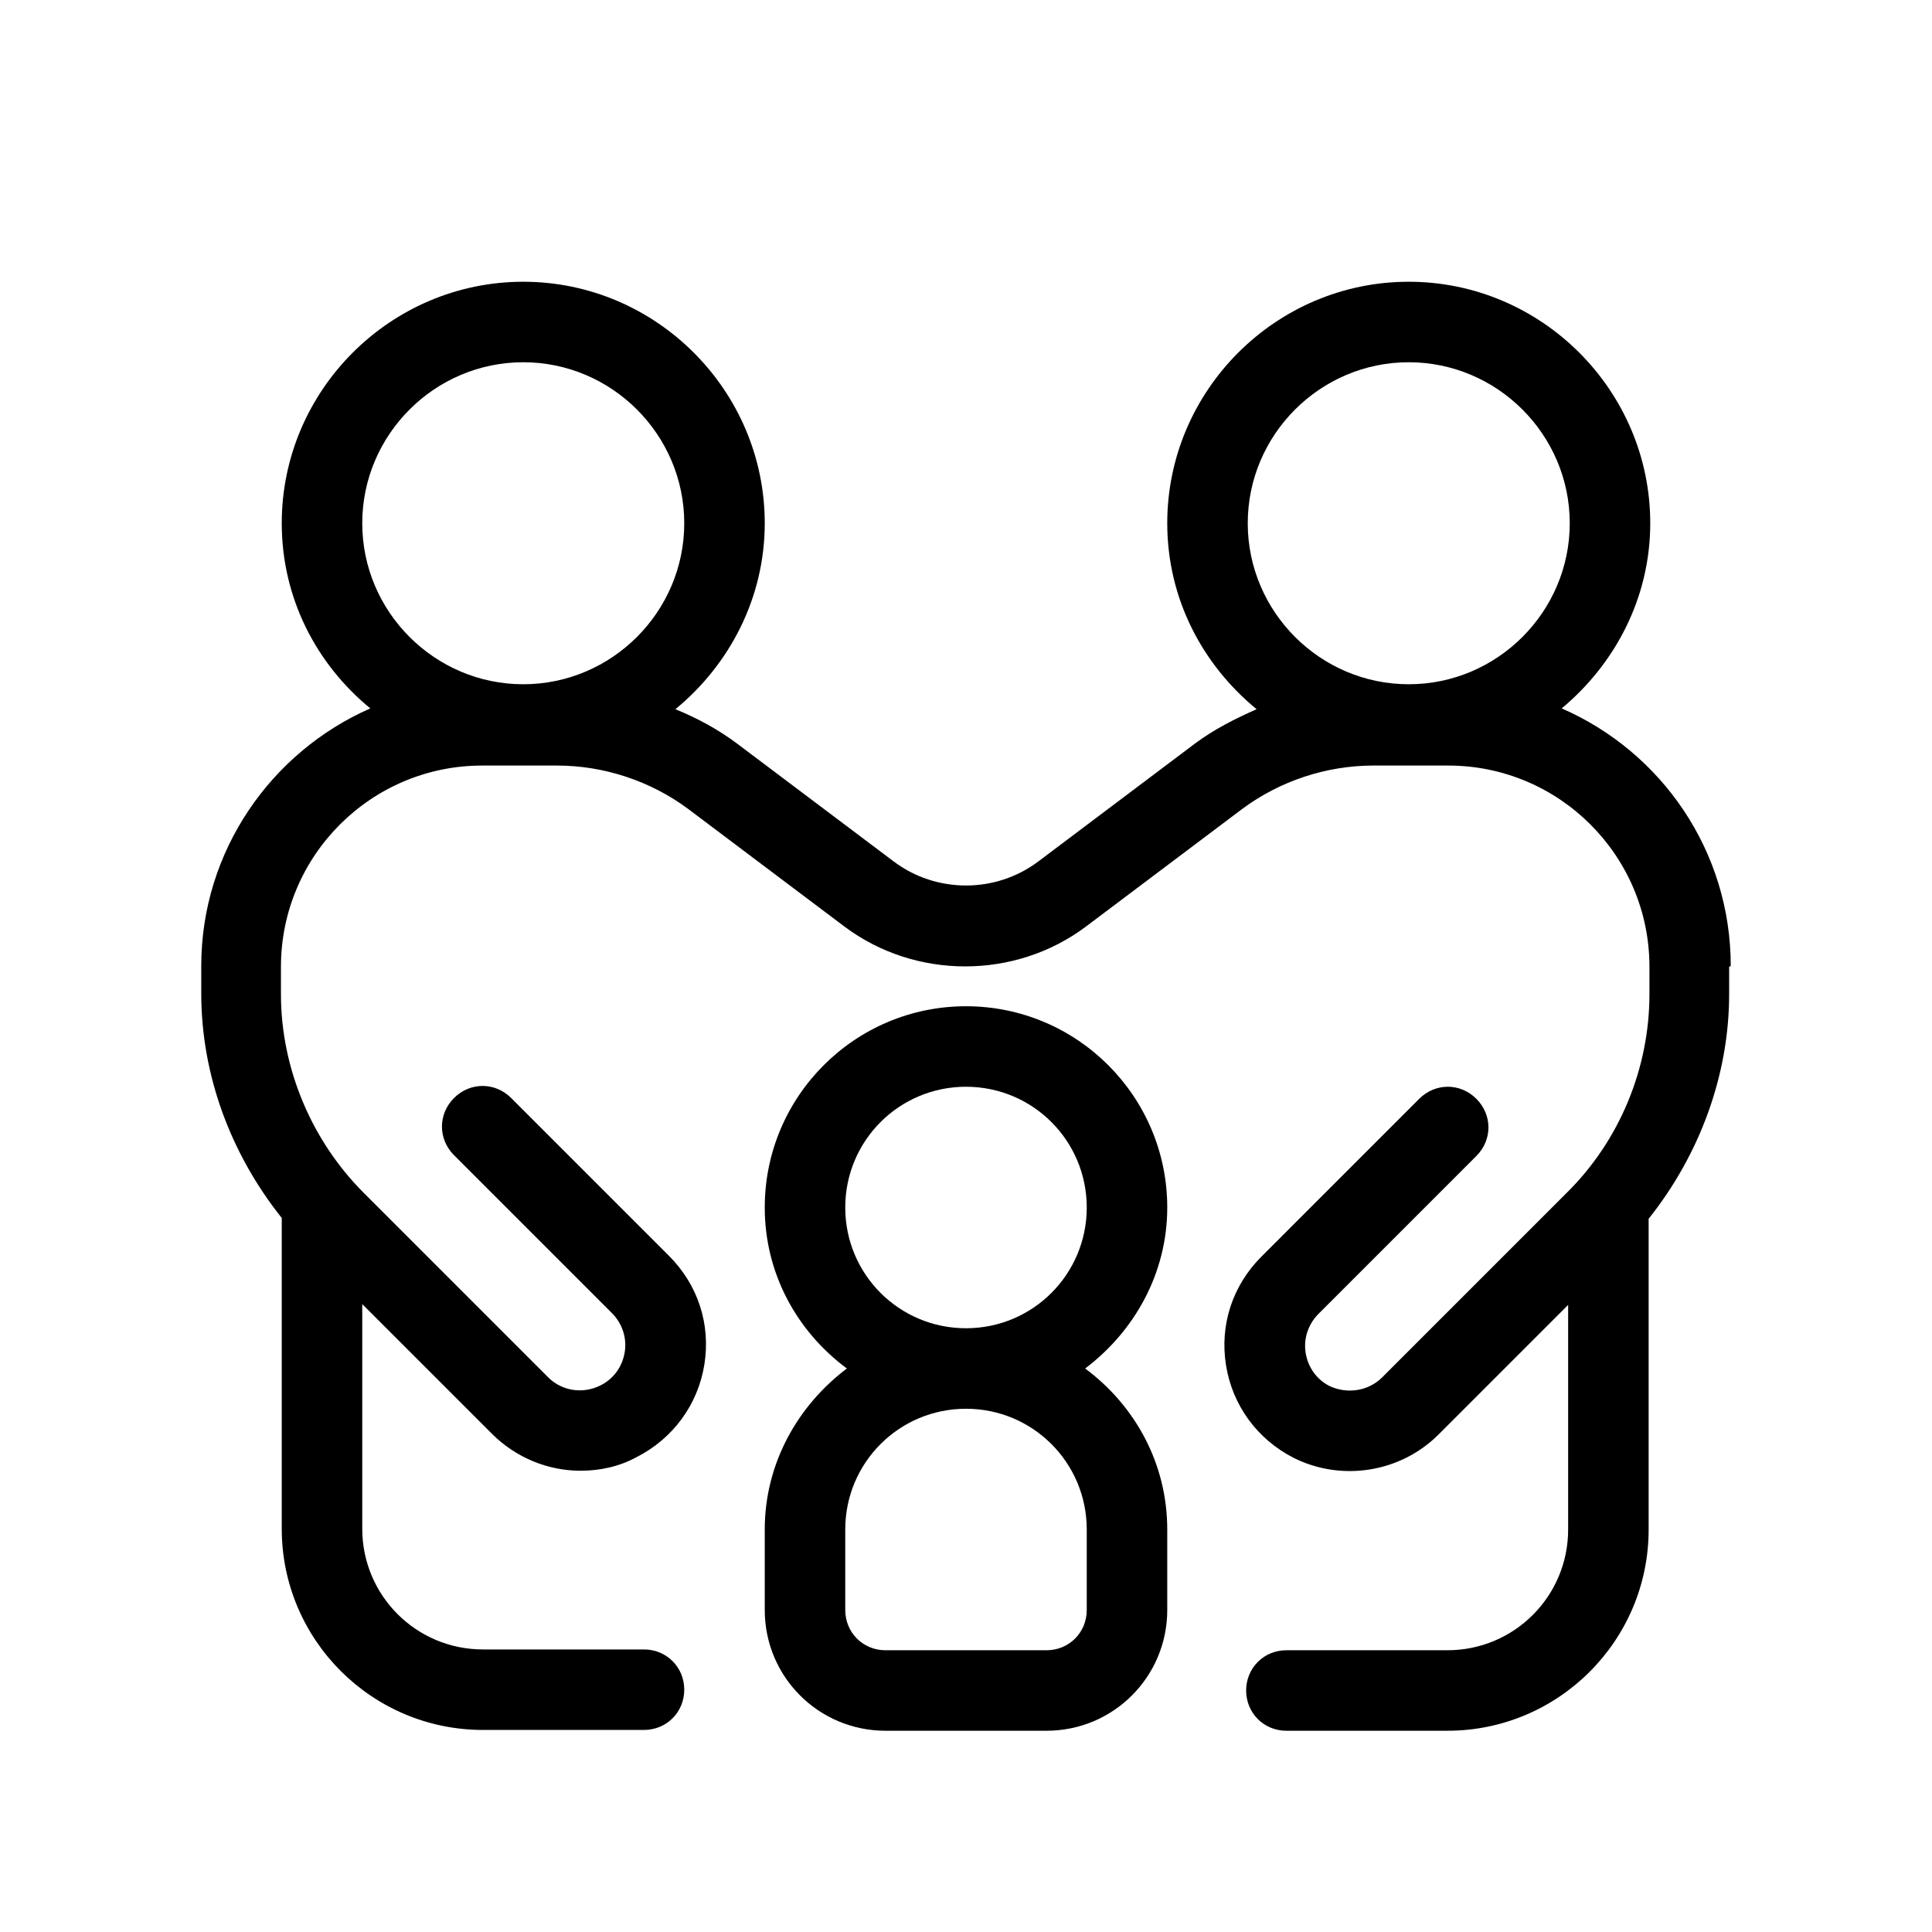
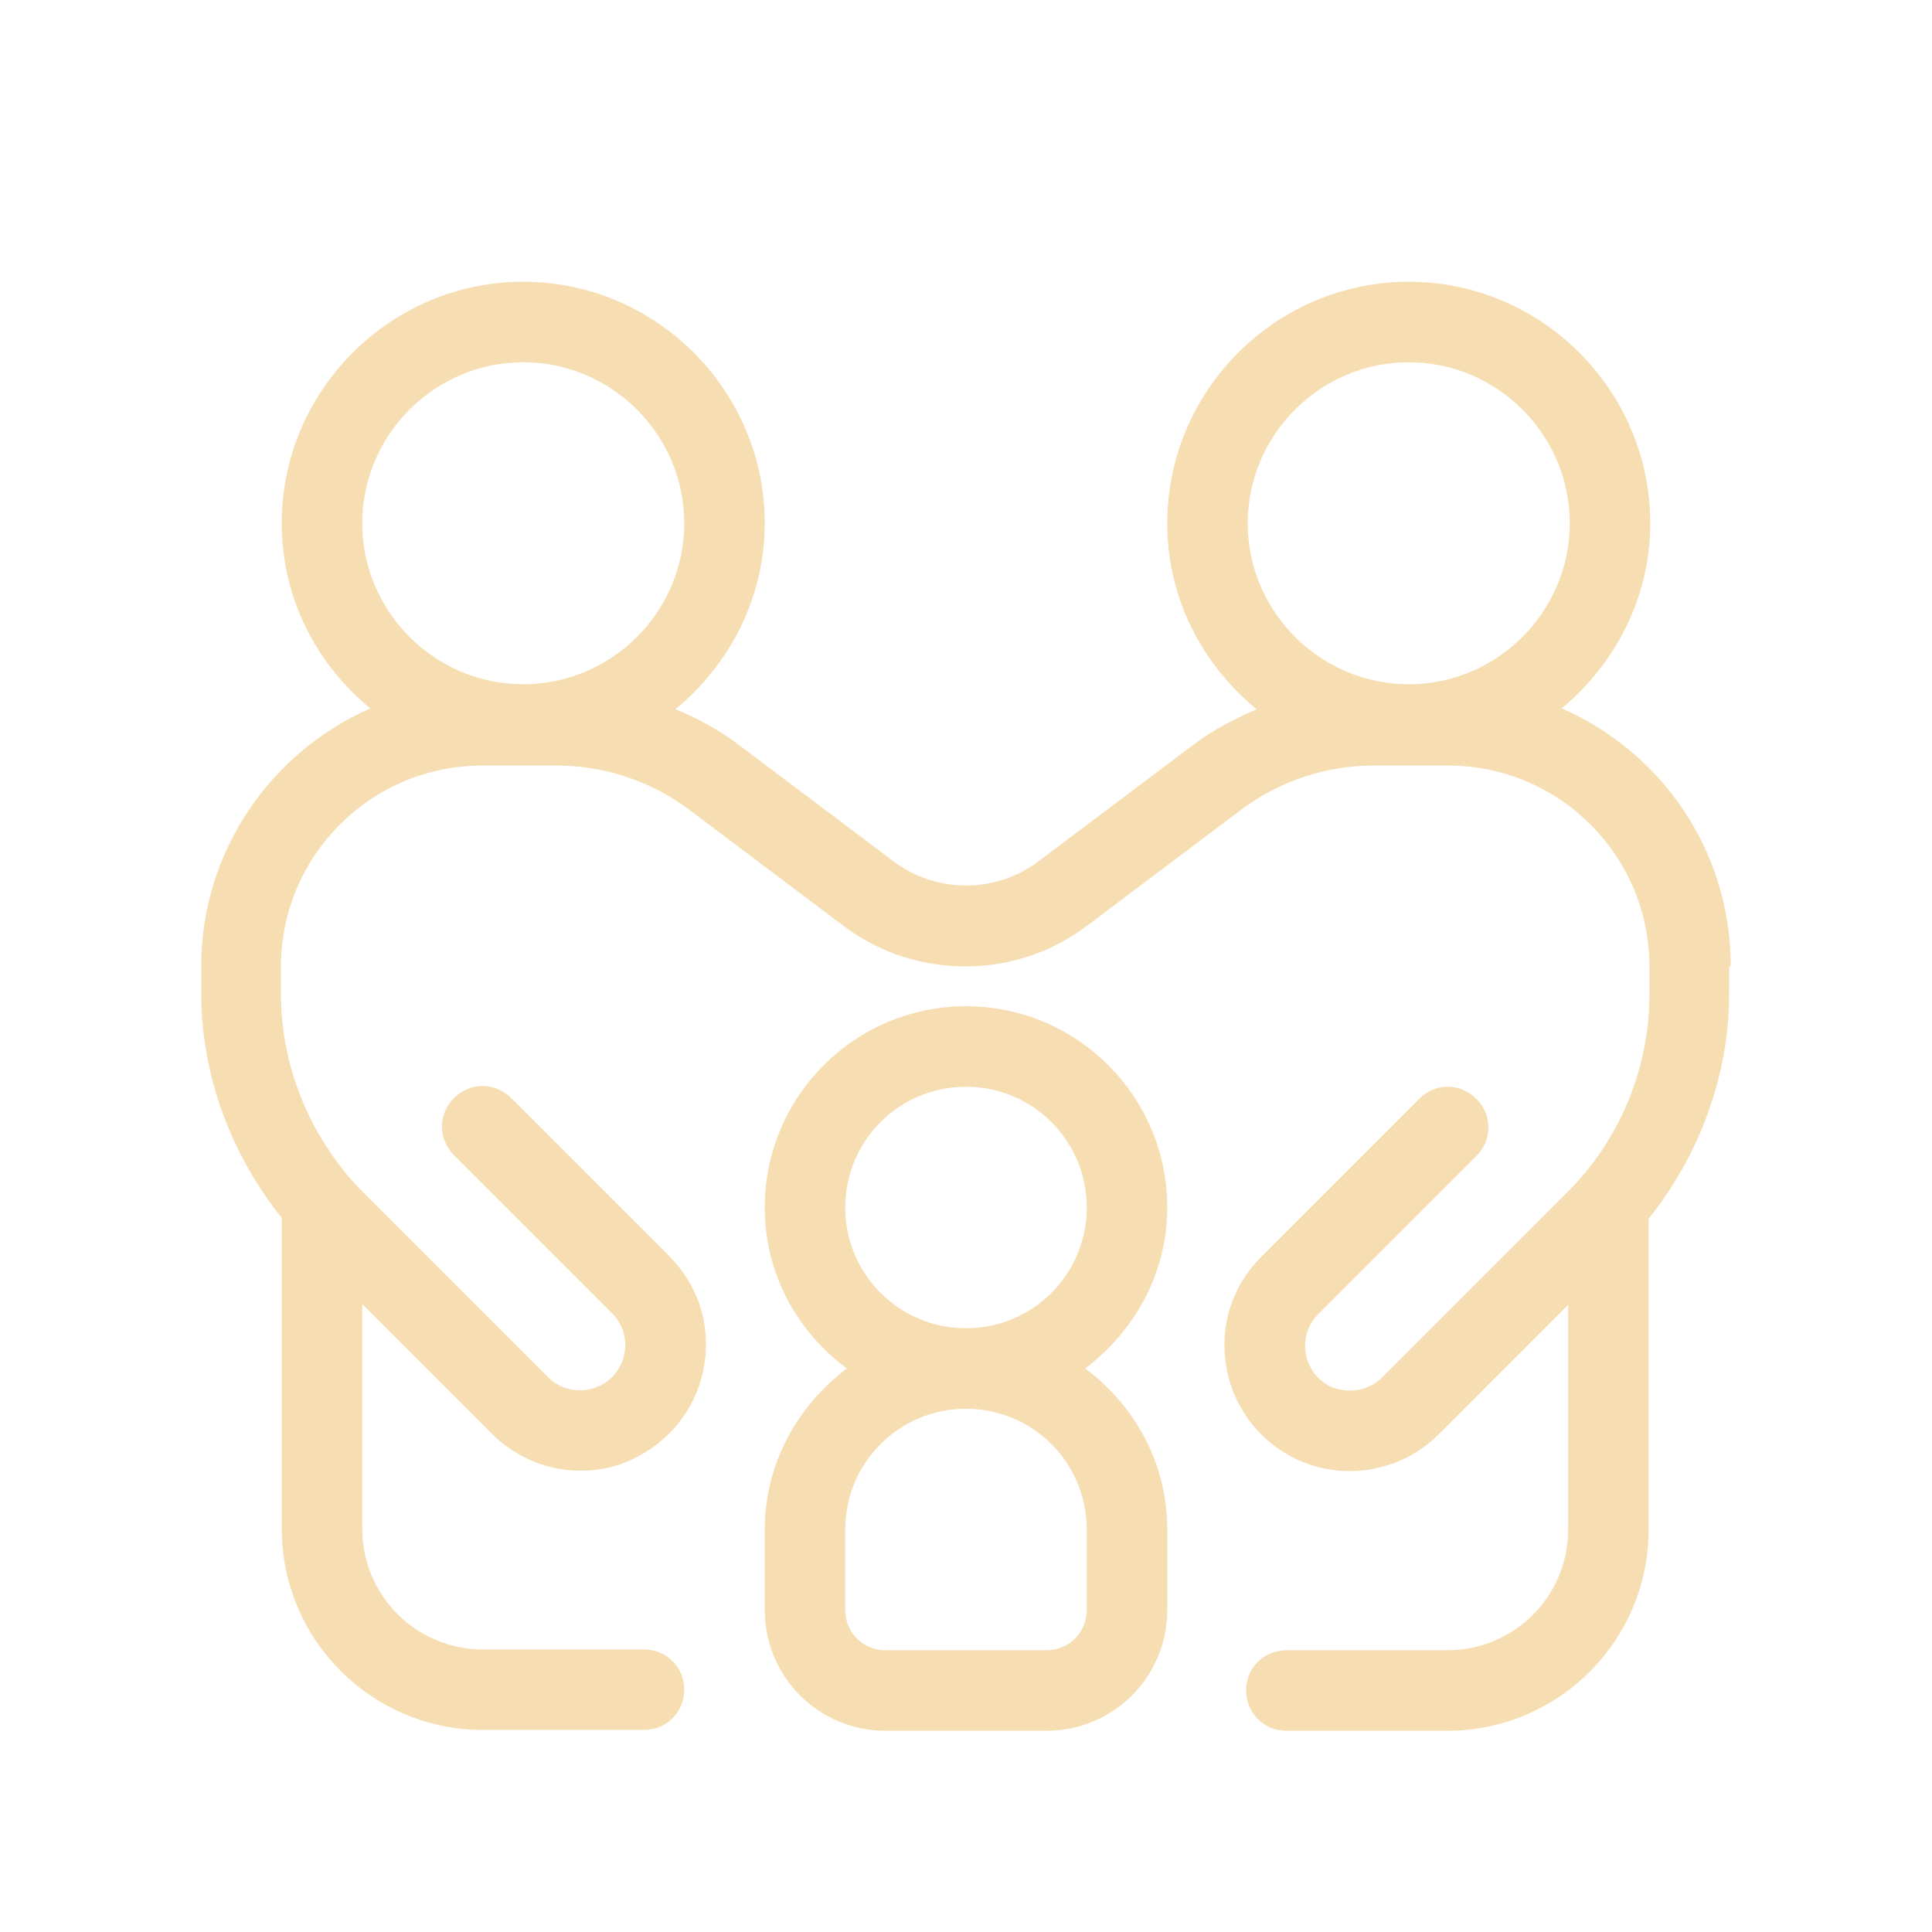
<svg xmlns="http://www.w3.org/2000/svg" id="family" viewBox="0 0 24 24">
  <defs>
    <style>
      .cls-1 {
-         fill: #000;
-         stroke-width: 0px;
+         fill: #f7deb2;
+         stroke-width: 0px3B
      }
    </style>
  </defs>
  <path class="cls-1" d="M14.5,15c0-1.38-1.12-2.5-2.5-2.5s-2.5,1.12-2.5,2.5c0,.82.4,1.54,1.02,2-.61.46-1.02,1.18-1.02,2v1c0,.83.67,1.5,1.5,1.5h2c.83,0,1.5-.67,1.5-1.5v-1c0-.82-.4-1.54-1.02-2,.61-.46,1.02-1.18,1.02-2ZM13.5,19v1c0,.28-.22.5-.5.5h-2c-.28,0-.5-.22-.5-.5v-1c0-.83.67-1.5,1.5-1.5s1.5.67,1.5,1.5ZM12,16.5c-.83,0-1.5-.67-1.5-1.5s.67-1.5,1.5-1.5,1.5.67,1.5,1.5-.67,1.5-1.5,1.5Z" />
  <path class="cls-1" d="M21.5,12c0-1.43-.86-2.66-2.1-3.2.66-.55,1.1-1.37,1.1-2.3,0-1.65-1.35-3-3-3s-3,1.35-3,3c0,.94.44,1.76,1.11,2.31-.27.12-.53.25-.77.43l-1.94,1.46c-.53.4-1.27.4-1.8,0l-1.94-1.46c-.24-.18-.5-.32-.77-.43.67-.55,1.11-1.38,1.11-2.31,0-1.65-1.35-3-3-3s-3,1.35-3,3c0,.93.43,1.75,1.1,2.3-1.23.54-2.1,1.77-2.1,3.2v.34c0,1.02.37,2,1,2.79v3.86c0,1.38,1.12,2.5,2.5,2.5h2c.28,0,.5-.22.5-.5s-.22-.5-.5-.5h-2c-.83,0-1.5-.67-1.5-1.5v-2.79l1.61,1.61c.3.3.7.46,1.1.46.24,0,.48-.05.7-.17.45-.23.76-.65.84-1.15.08-.5-.08-.99-.44-1.35l-1.96-1.96c-.2-.2-.51-.2-.71,0s-.2.51,0,.71l1.96,1.96c.13.13.19.31.16.49s-.14.33-.3.41c-.22.11-.48.07-.65-.1l-2.29-2.29c-.65-.65-1.03-1.55-1.03-2.47v-.34c0-1.38,1.12-2.5,2.5-2.5h.93c.58,0,1.16.19,1.63.54l1.94,1.46c.88.66,2.12.66,3,0l1.94-1.46c.47-.35,1.05-.54,1.63-.54h.93c1.38,0,2.5,1.12,2.5,2.5v.34c0,.92-.37,1.82-1.03,2.47l-2.29,2.29c-.17.17-.43.21-.65.11-.16-.08-.27-.23-.3-.41s.03-.36.16-.49l1.96-1.96c.2-.2.2-.51,0-.71s-.51-.2-.71,0l-1.96,1.96c-.36.36-.52.85-.44,1.35.08.5.39.92.84,1.15.6.3,1.33.18,1.8-.29l1.61-1.61v2.79c0,.83-.67,1.5-1.5,1.5h-2c-.28,0-.5.22-.5.5s.22.5.5.5h2c1.38,0,2.5-1.12,2.5-2.5v-3.86c.63-.79,1-1.78,1-2.79v-.34ZM6.5,4.5c1.1,0,2,.9,2,2s-.9,2-2,2-2-.9-2-2,.9-2,2-2ZM17.5,4.5c1.1,0,2,.9,2,2s-.9,2-2,2-2-.9-2-2,.9-2,2-2Z" />
</svg>
